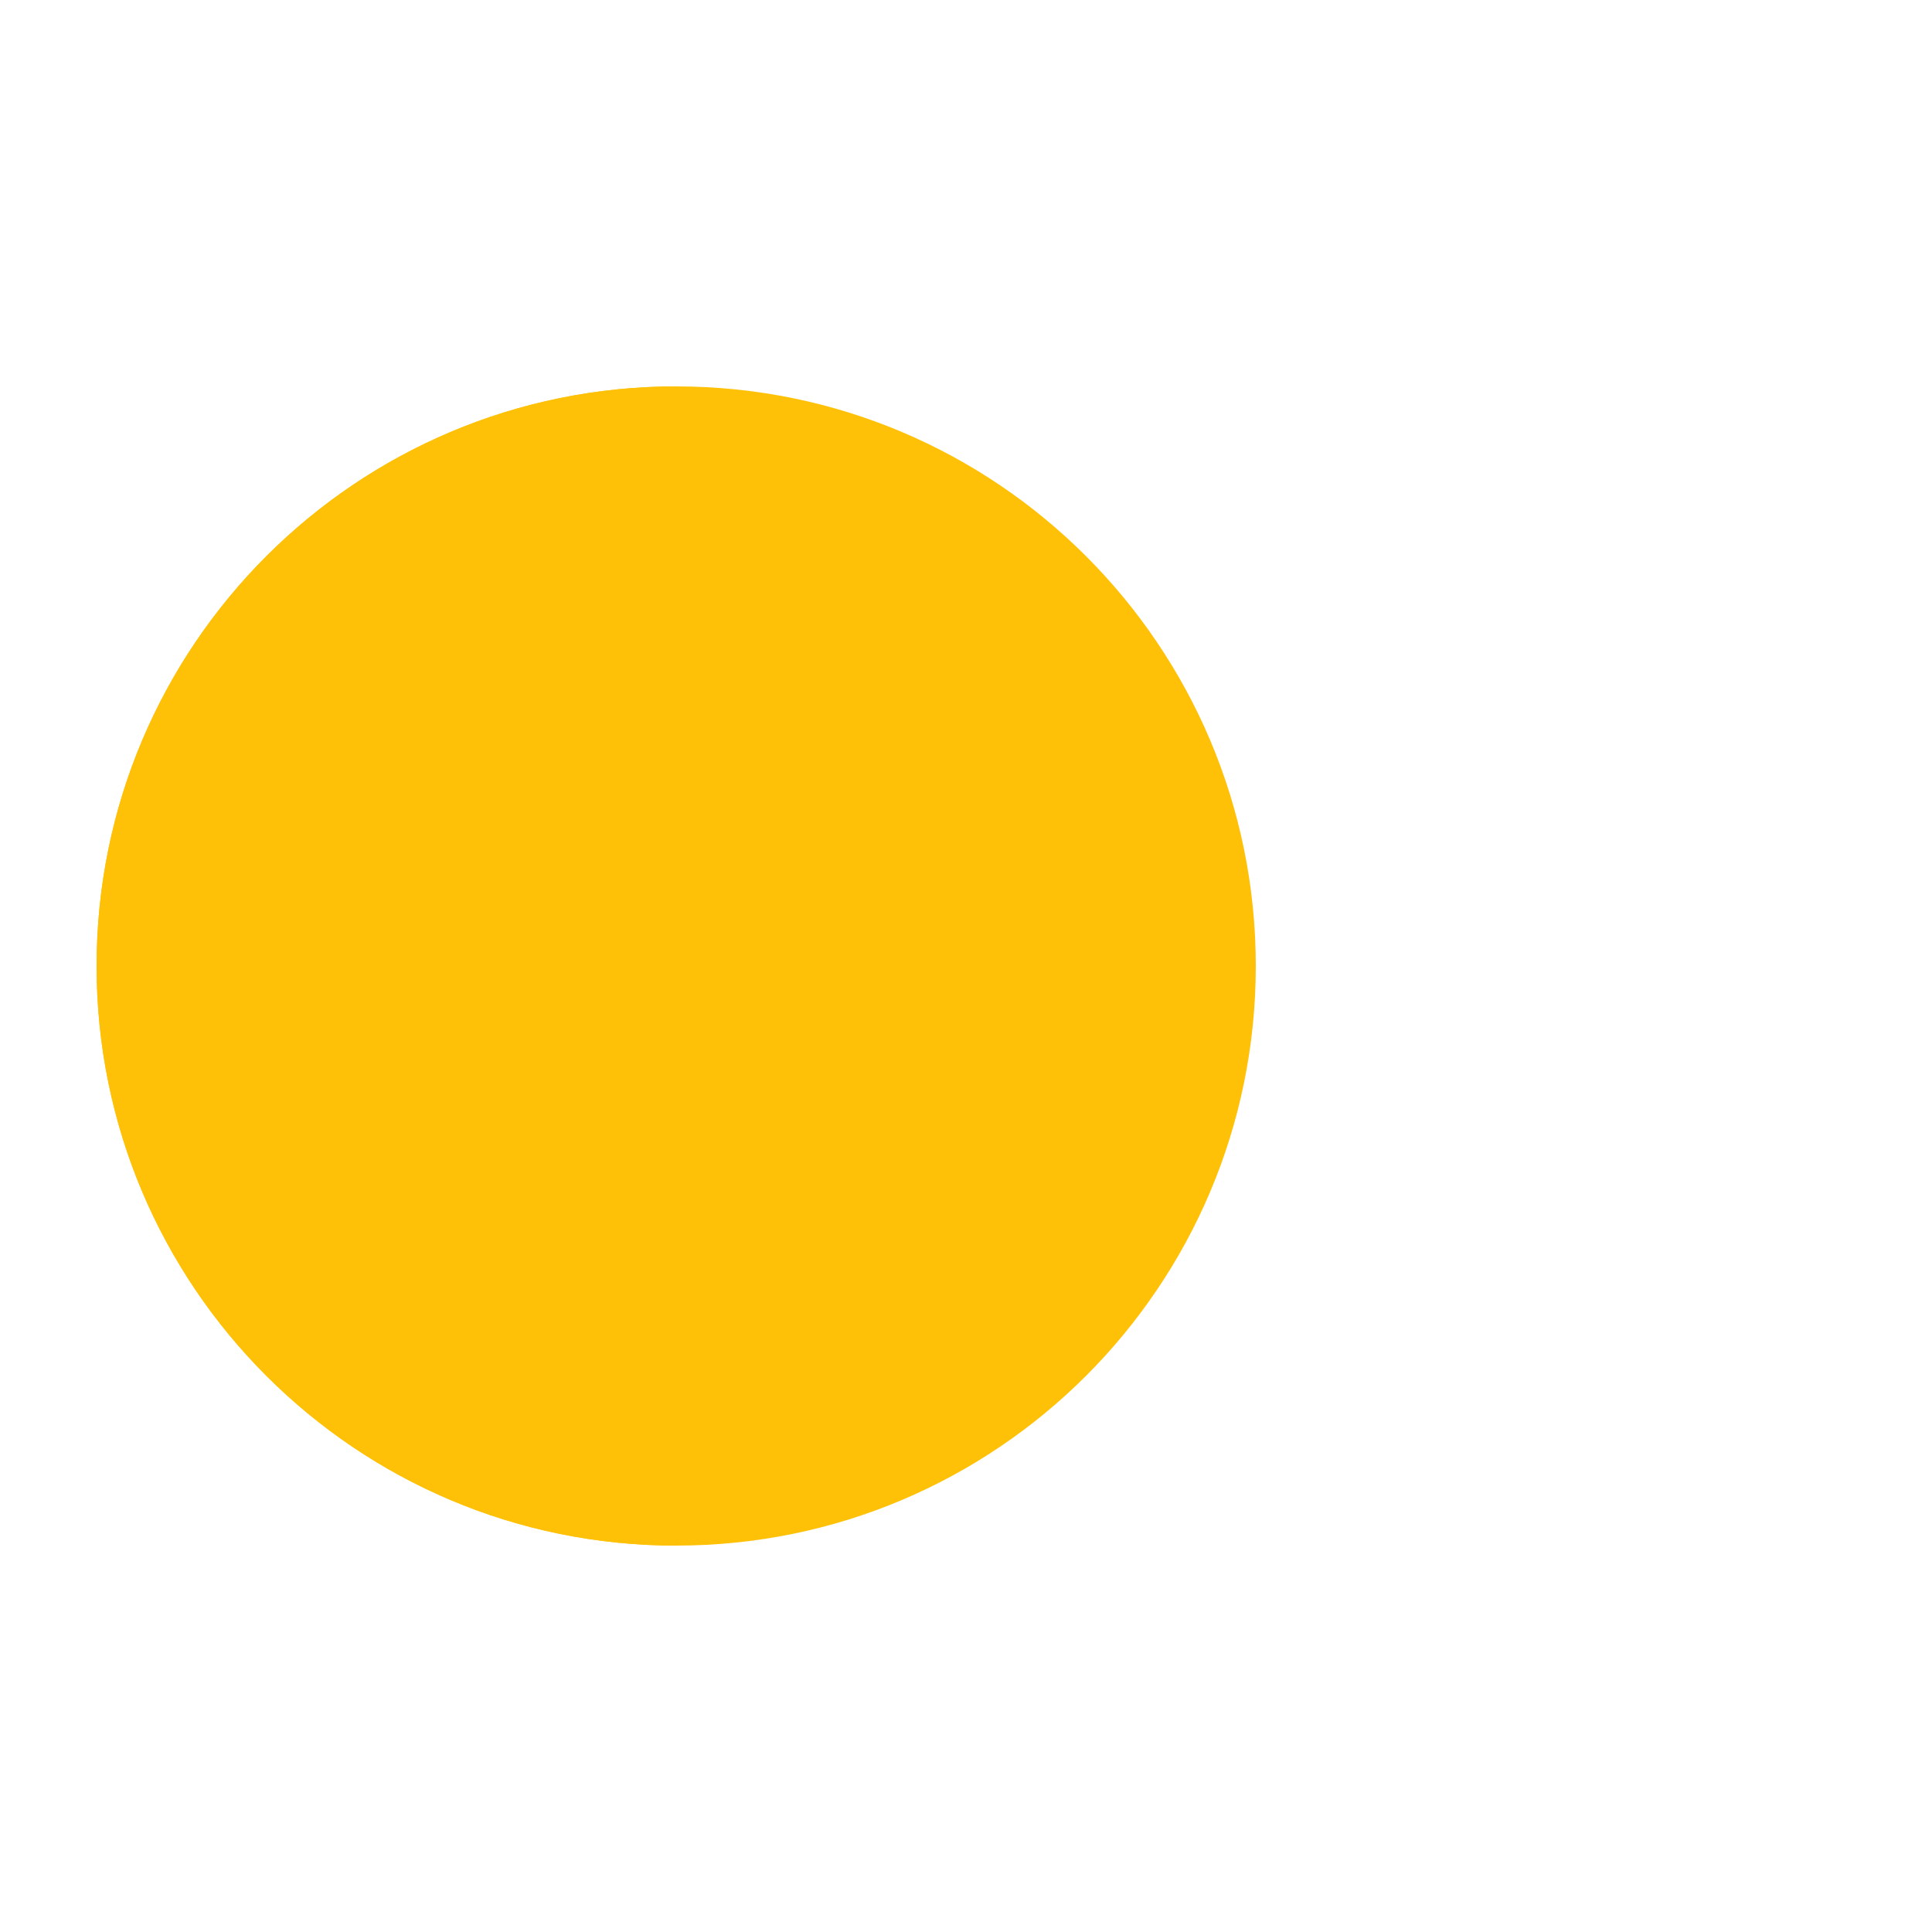
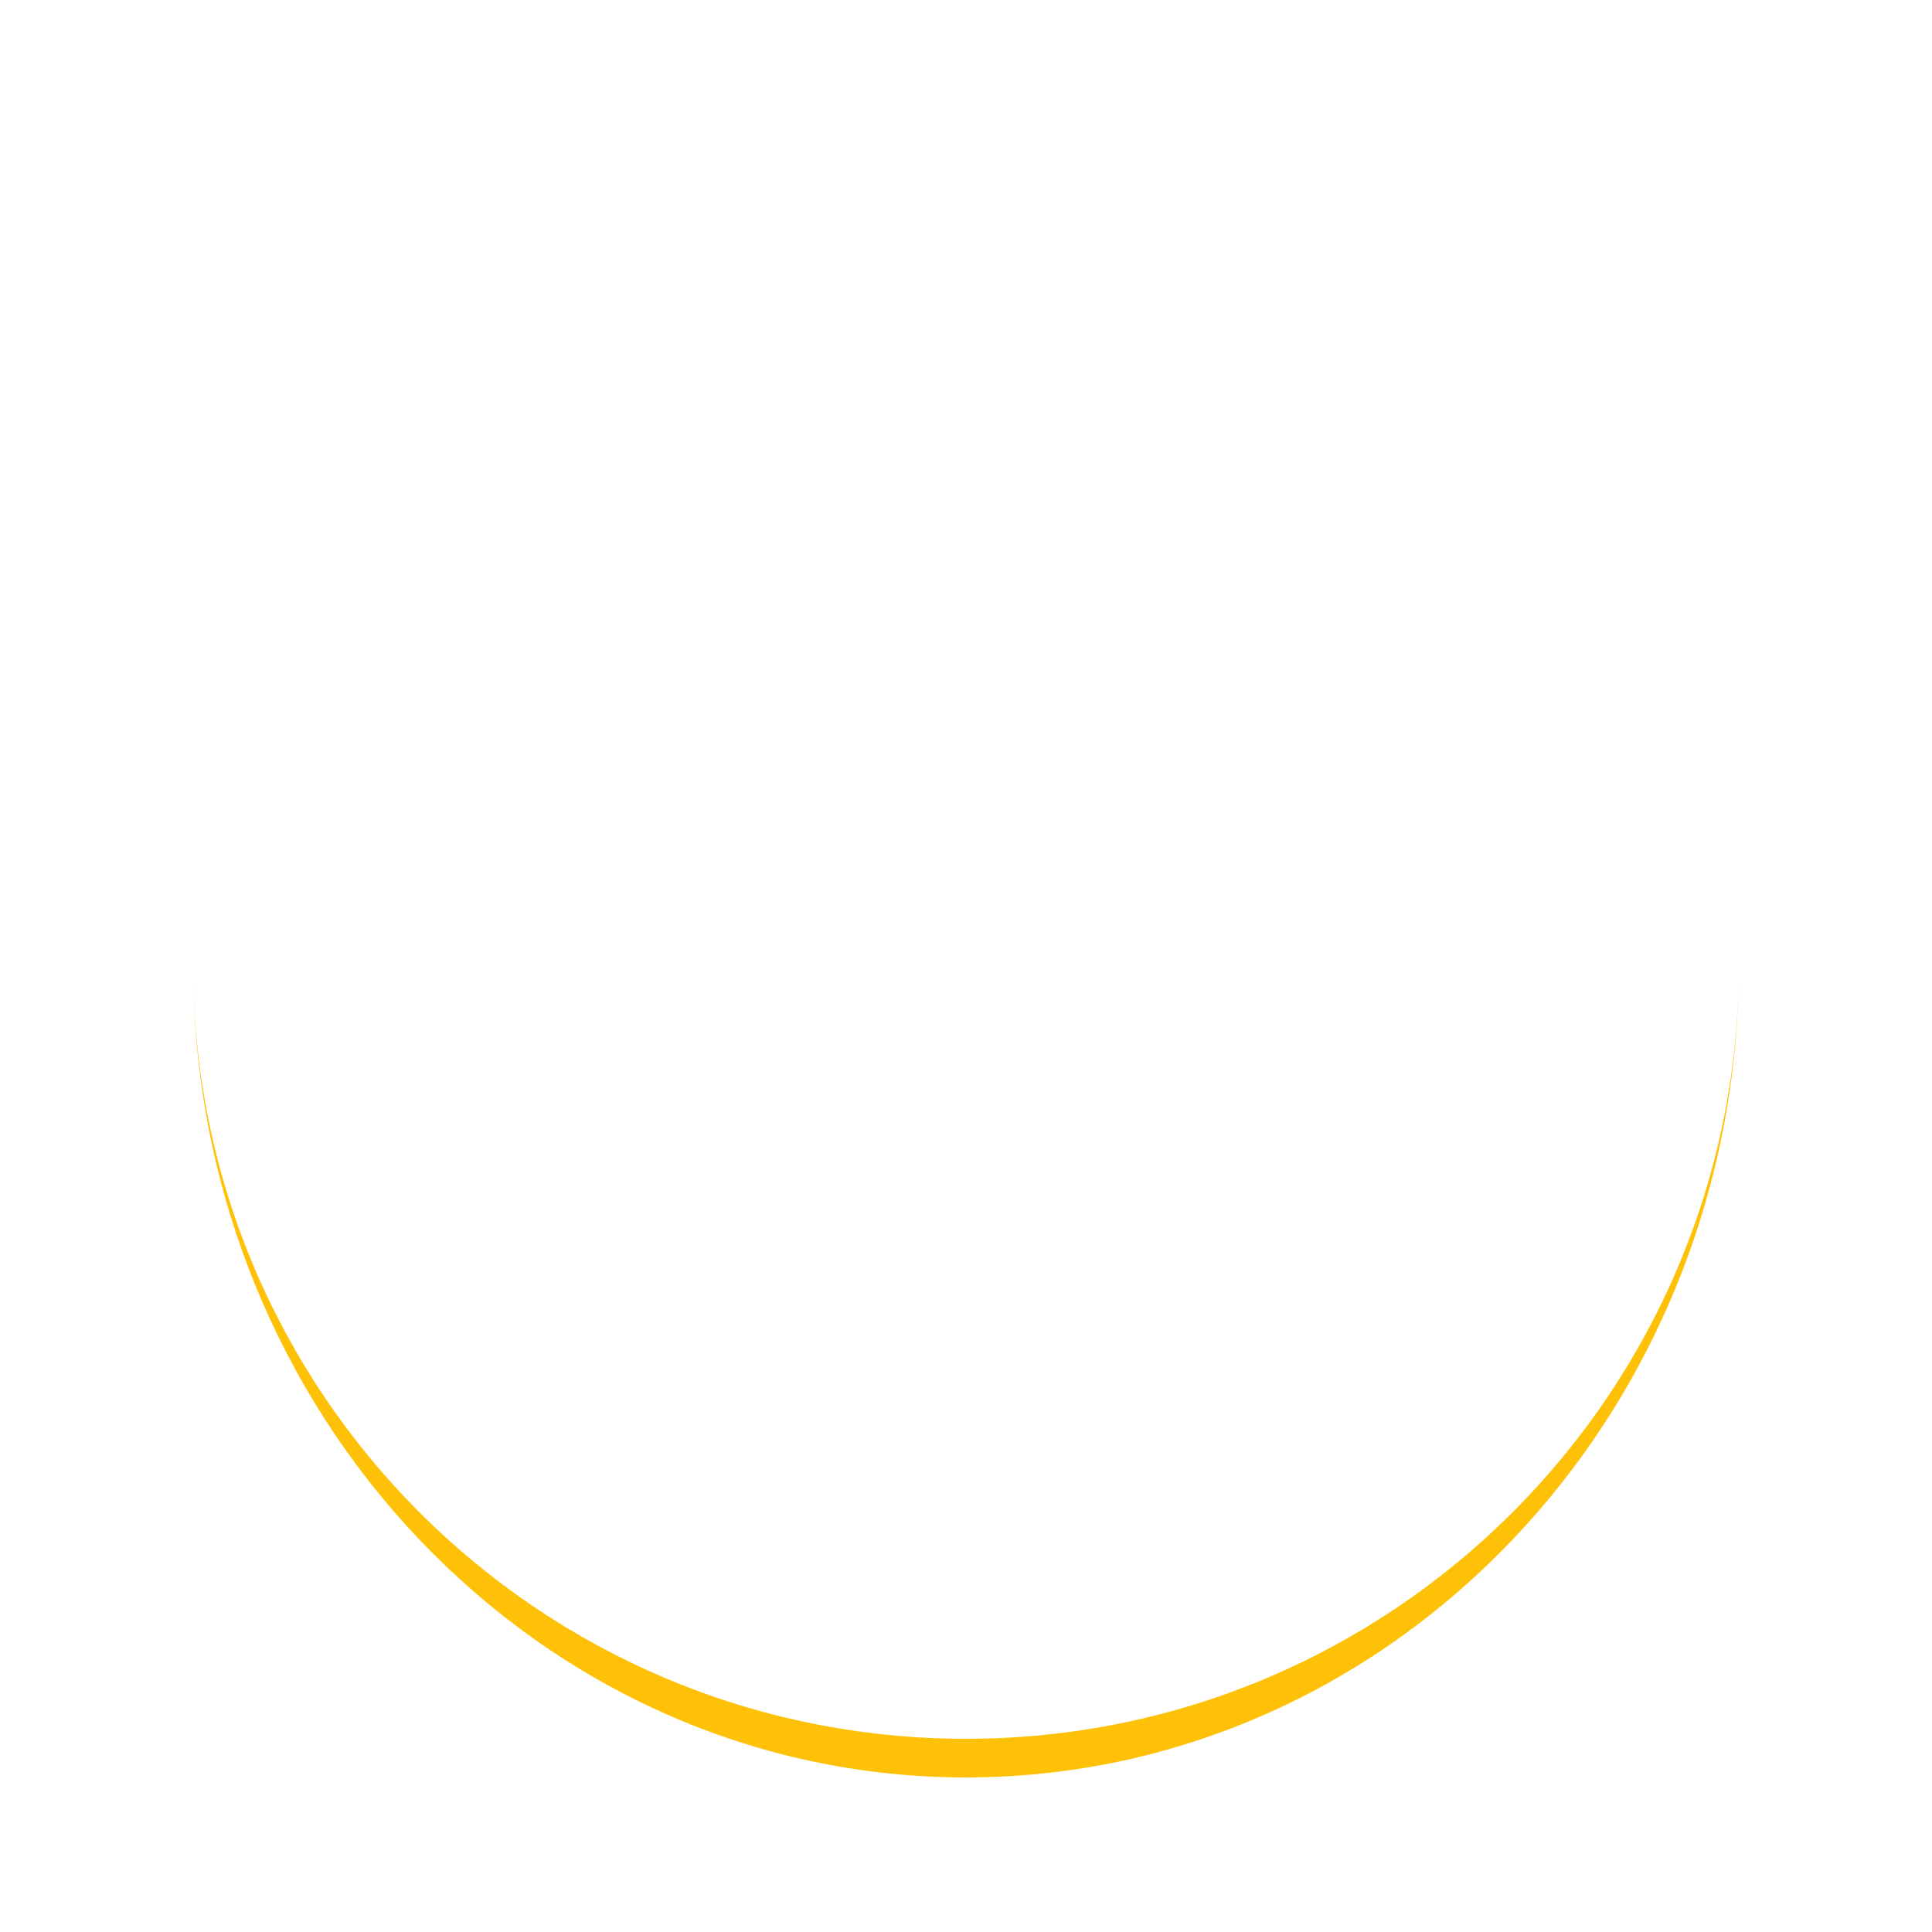
- <svg xmlns="http://www.w3.org/2000/svg" style="margin: auto; background: none; display: block; shape-rendering: auto;" width="155px" height="155px" viewBox="0 0 100 100" preserveAspectRatio="xMidYMid">
-   <g>
-     <circle cx="60" cy="50" r="4" fill="#e15b64">
-       <animate attributeName="cx" repeatCount="indefinite" dur="1s" values="95;35" keyTimes="0;1" begin="-0.67s" />
-       <animate attributeName="fill-opacity" repeatCount="indefinite" dur="1s" values="0;1;1" keyTimes="0;0.2;1" begin="-0.67s" />
-     </circle>
-     <circle cx="60" cy="50" r="4" fill="#e15b64">
-       <animate attributeName="cx" repeatCount="indefinite" dur="1s" values="95;35" keyTimes="0;1" begin="-0.33s" />
-       <animate attributeName="fill-opacity" repeatCount="indefinite" dur="1s" values="0;1;1" keyTimes="0;0.2;1" begin="-0.33s" />
-     </circle>
-     <circle cx="60" cy="50" r="4" fill="#e15b64">
-       <animate attributeName="cx" repeatCount="indefinite" dur="1s" values="95;35" keyTimes="0;1" begin="0s" />
-       <animate attributeName="fill-opacity" repeatCount="indefinite" dur="1s" values="0;1;1" keyTimes="0;0.2;1" begin="0s" />
-     </circle>
-   </g>
-   <g transform="translate(-15 0)">
-     <path d="M50 50L20 50A30 30 0 0 0 80 50Z" fill="#ffc107" transform="rotate(90 50 50)" />
-     <path d="M50 50L20 50A30 30 0 0 0 80 50Z" fill="#ffc107">
-       <animateTransform attributeName="transform" type="rotate" repeatCount="indefinite" dur="1s" values="0 50 50;45 50 50;0 50 50" keyTimes="0;0.5;1" />
-     </path>
-     <path d="M50 50L20 50A30 30 0 0 1 80 50Z" fill="#ffc107">
-       <animateTransform attributeName="transform" type="rotate" repeatCount="indefinite" dur="1s" values="0 50 50;-45 50 50;0 50 50" keyTimes="0;0.5;1" />
-     </path>
-   </g>
+ <svg xmlns="http://www.w3.org/2000/svg" style="margin: auto; background: none; display: block; shape-rendering: auto;" width="55px" height="55px" viewBox="0 0 100 100" preserveAspectRatio="xMidYMid">
+   <path d="M10 50A40 40 0 0 0 90 50A40 42 0 0 1 10 50" fill="#ffc107" stroke="none">
+     <animateTransform attributeName="transform" type="rotate" dur="1s" repeatCount="indefinite" keyTimes="0;1" values="0 50 51;360 50 51" />
+   </path>
</svg>
